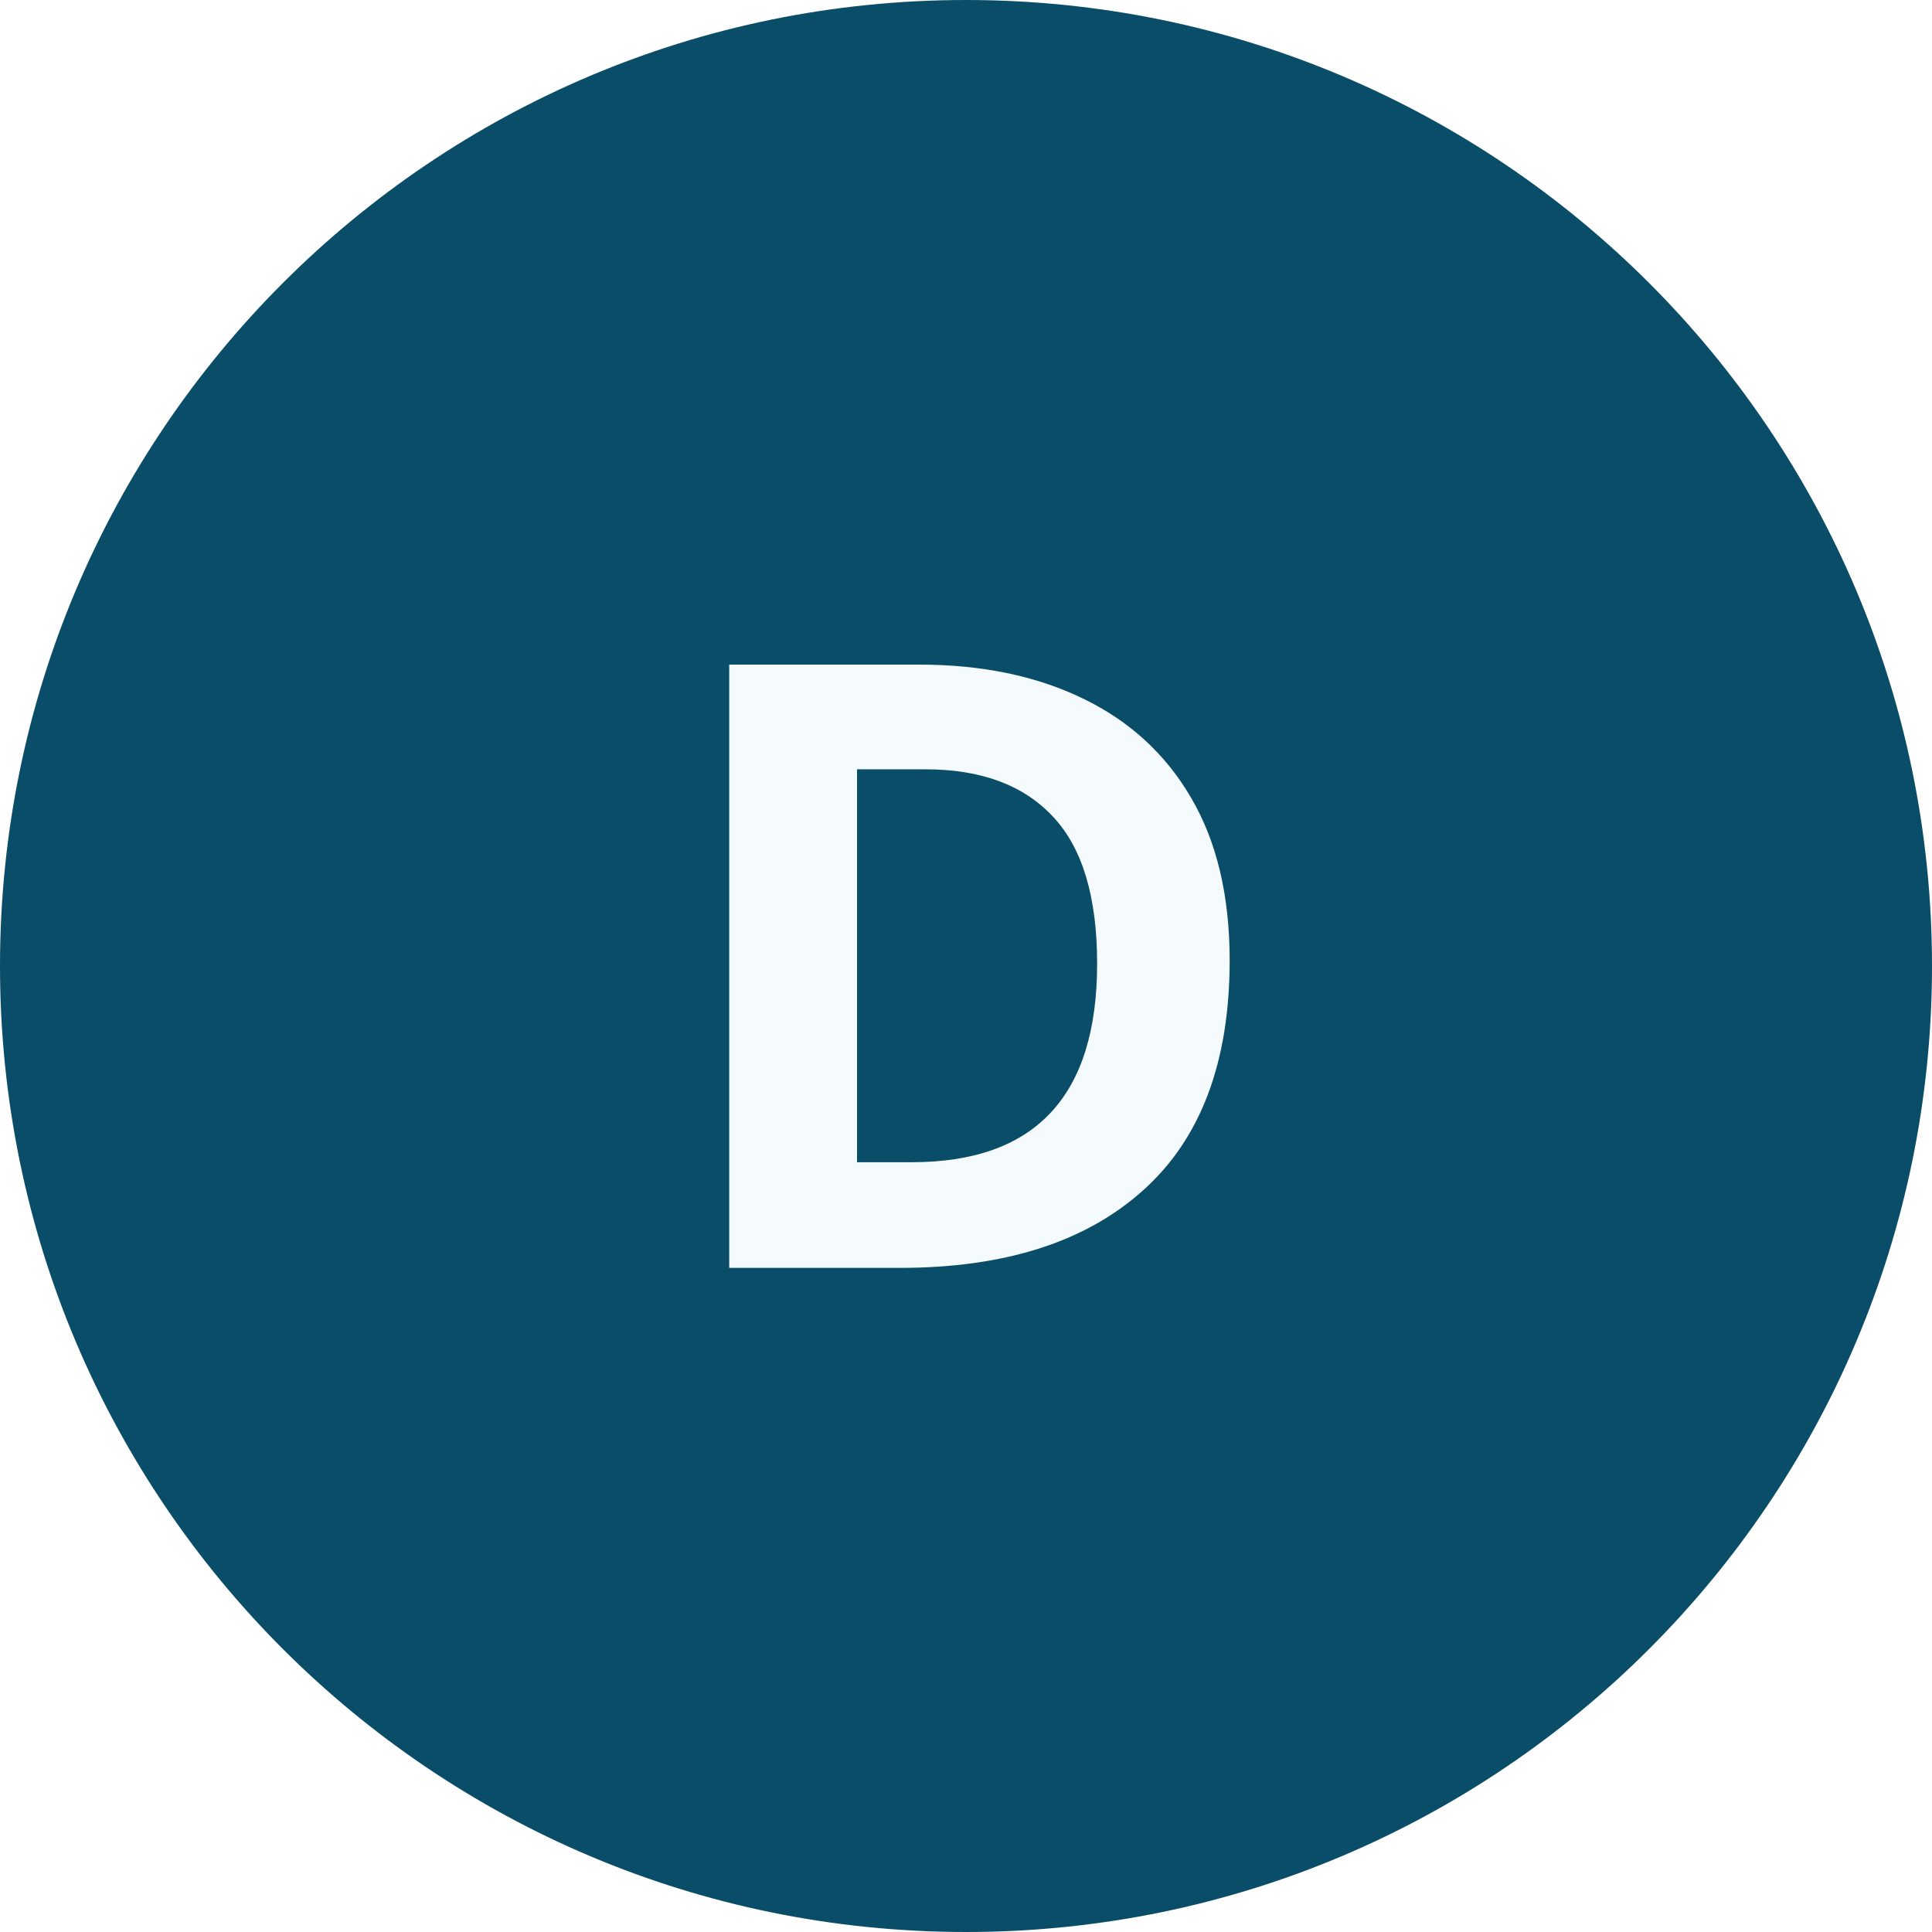
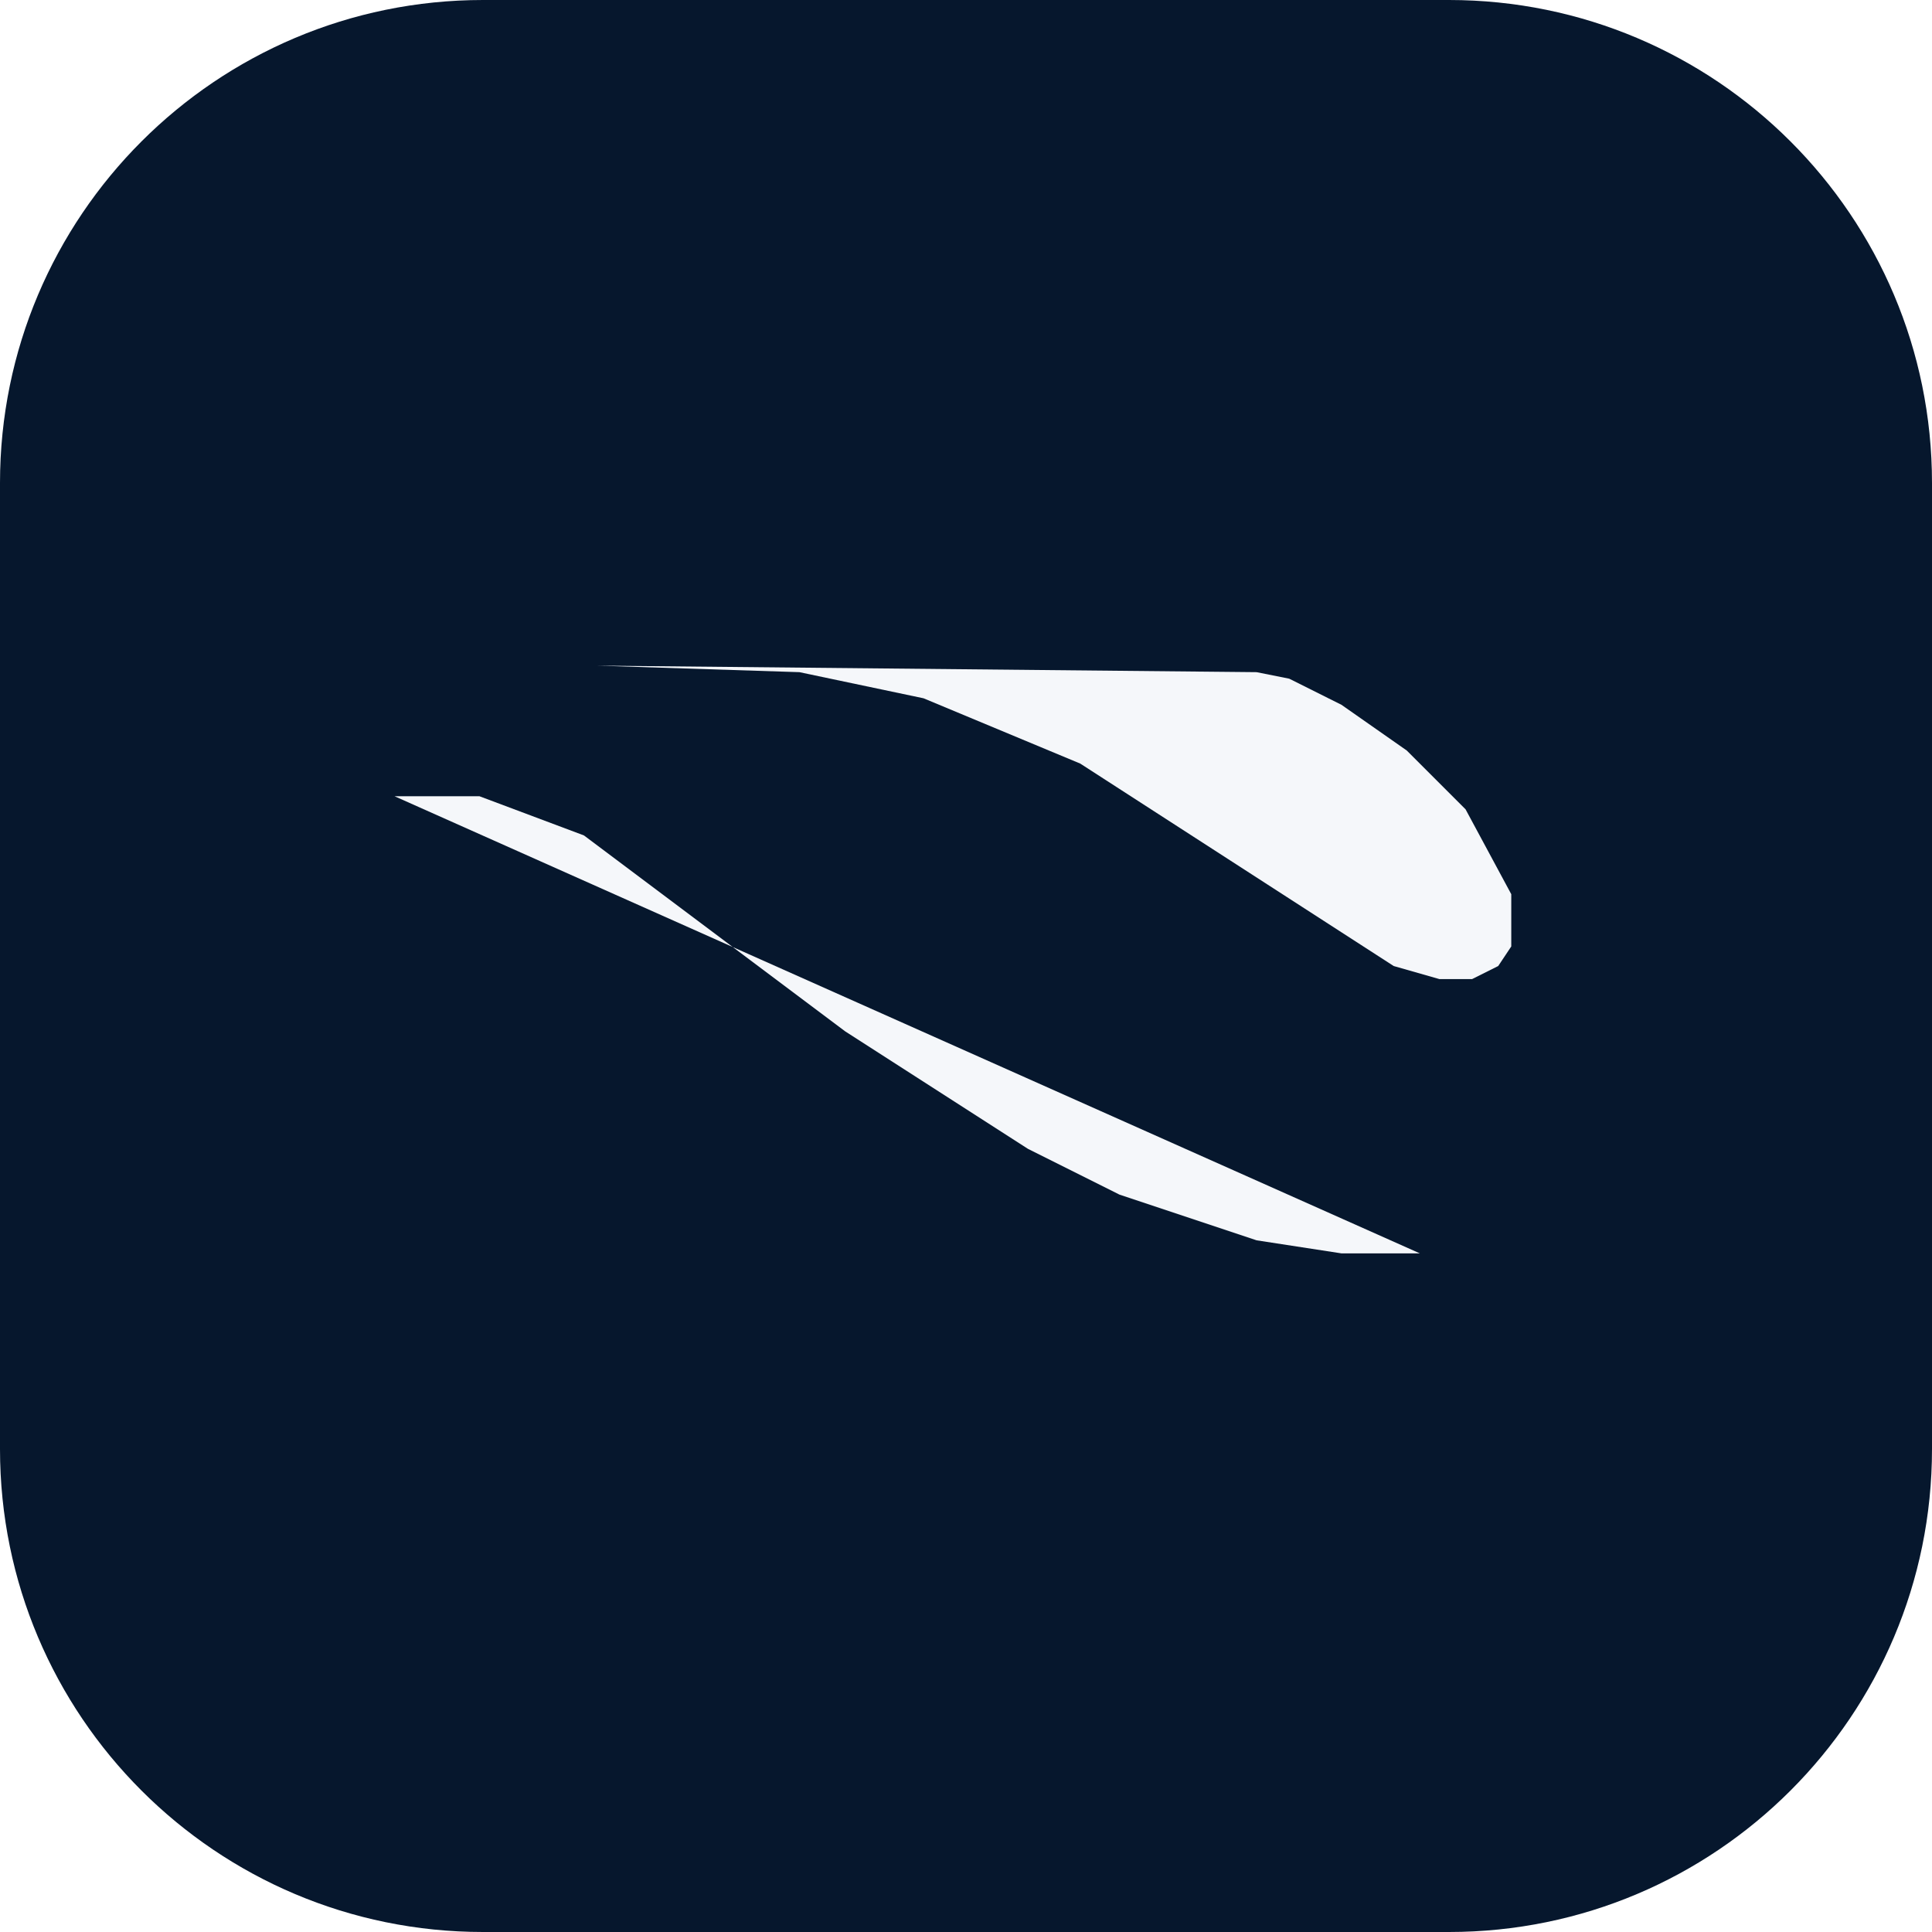
- <svg xmlns="http://www.w3.org/2000/svg" viewBox="0 0 64 64" fill="none">
-   <rect width="64" height="64" rx="32" fill="#0A4D68" />
-   <text x="32" y="42" text-anchor="middle" font-family="system-ui, sans-serif" font-size="28" font-weight="700" fill="#F5FAFC">D</text>
+ <svg xmlns="http://www.w3.org/2000/svg" viewBox="0 0 64 64">
+   <rect width="64" height="64" rx="16" fill="#06172D" />
+   <g fill="#F5F7FA" transform="translate(8.96 22.05) scale(0.07211)">
+     <path d="M150.00,0.00 L243.00,3.00 L300.00,15.00 L372.00,45.00 L516.00,138.00 L537.00,144.00 L552.00,144.00 L564.00,138.00 L570.00,129.00 L570.00,105.00 L549.00,66.00 L522.00,39.00 L492.00,18.00 L468.00,6.00 L453.00,3.00 Z" />
+     <path d="M57.00,60.00 L96.00,60.00 L144.00,78.00 L264.00,168.00 L348.00,222.00 L390.00,243.00 L453.00,264.00 L492.00,270.00 L528.00,270.00 Z" />
+   </g>
</svg>
